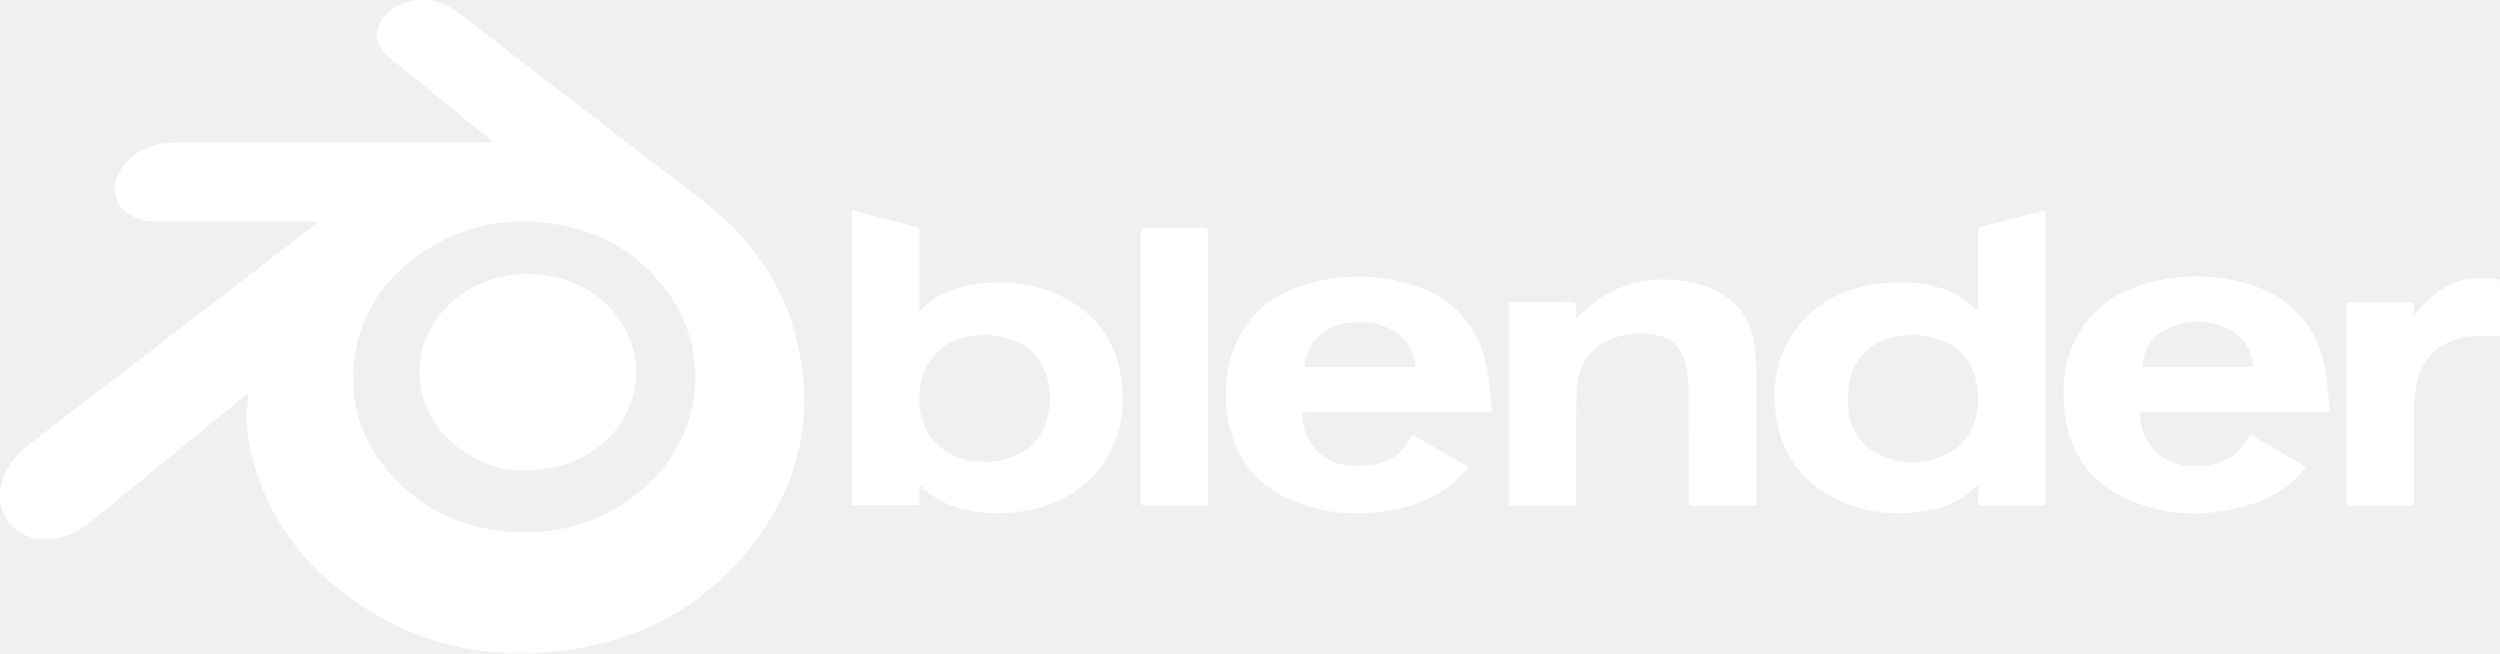
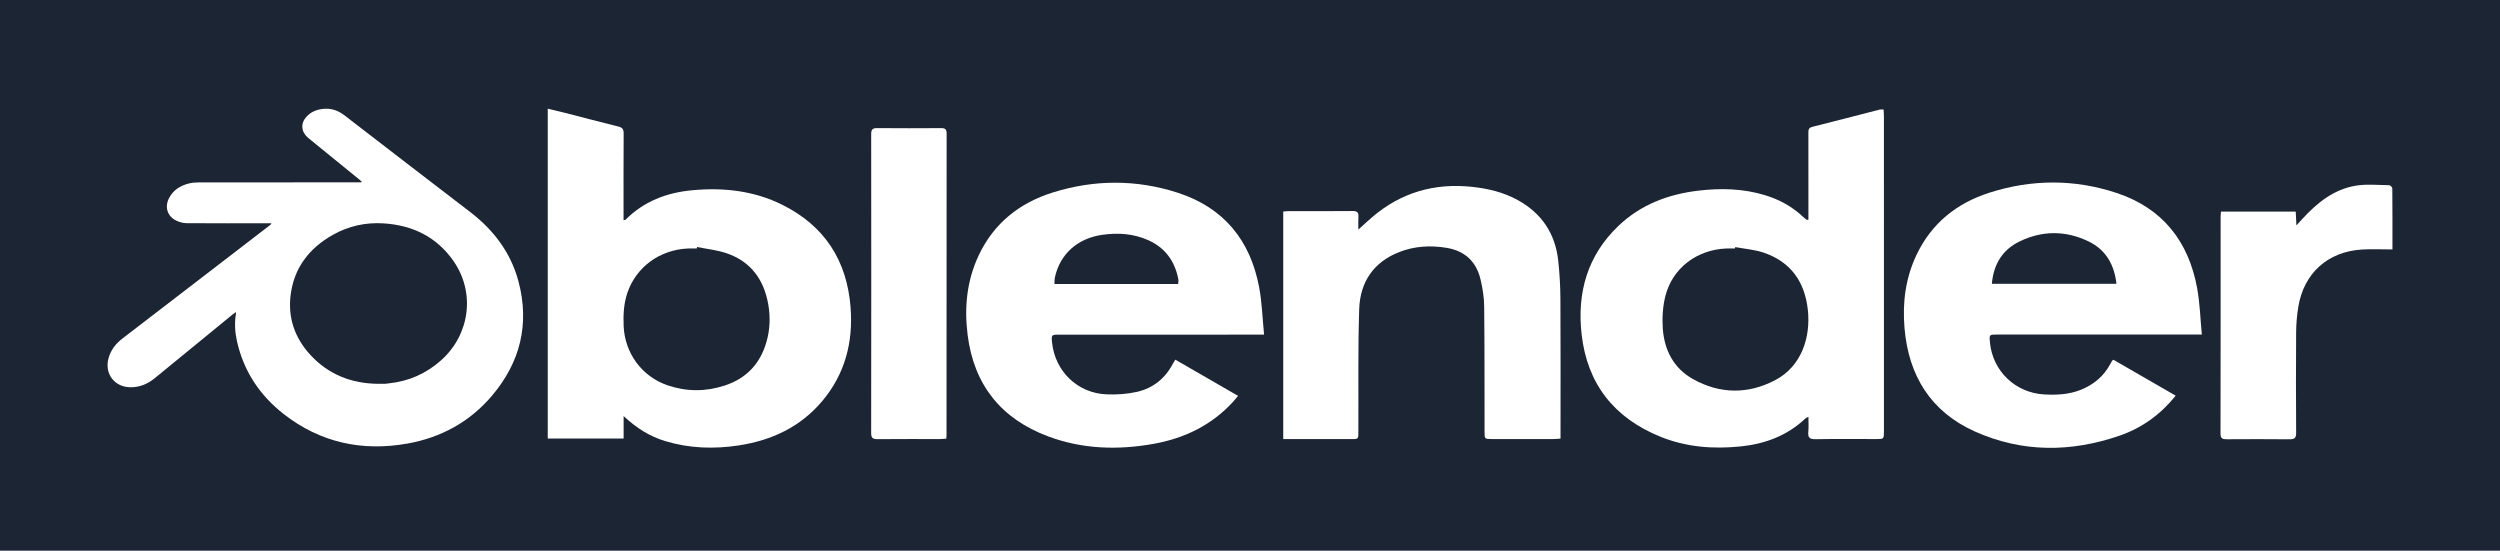
- <svg xmlns="http://www.w3.org/2000/svg" version="1.0" id="Layer_1" x="0px" y="0px" width="979.486px" height="256px" viewBox="-233.743 0 979.486 256" enable-background="new -233.743 0 979.486 256" xml:space="preserve">
-   <g>
-     <path fill="#FFFFFF" d="M-136.455,154.146c-0.859,0.619-1.506,1.033-2.097,1.518c-19.802,16.204-39.594,32.421-59.398,48.622   c-5.385,4.405-11.45,6.976-18.536,6.881c-11.935-0.158-19.595-10.118-16.61-21.671c1.679-6.497,5.577-11.421,10.817-15.438   c16.966-13.004,33.913-26.031,50.864-39.054c20.076-15.423,40.149-30.849,60.221-46.278c0.556-0.427,1.072-0.904,1.605-1.357   c-0.045-0.173-0.091-0.346-0.137-0.519c-0.826,0-1.651,0-2.477,0c-20.581,0.002-41.162,0.072-61.741-0.078   c-2.569-0.02-5.319-0.809-7.659-1.926c-6.669-3.186-8.948-10.042-5.71-16.688c3.084-6.332,8.52-9.786,15.13-11.459   c2.364-0.599,4.88-0.824,7.328-0.828c40.359-0.059,80.719-0.055,121.079-0.065c0.837,0,1.674,0,2.511,0   c0.064-0.162,0.129-0.323,0.193-0.485c-0.552-0.508-1.079-1.045-1.659-1.518c-12.741-10.379-25.488-20.751-38.235-31.122   c-2.213-1.801-4.072-3.837-4.804-6.711c-0.882-3.464,0.081-6.506,2.227-9.167c3.477-4.31,8.222-6.234,13.607-6.715   c6.004-0.536,11.14,1.325,15.955,5.047c31.605,24.432,63.299,48.748,95.003,73.05c17.926,13.741,31.024,30.962,36.823,52.945   c8.488,32.176,1.301,61.104-20.063,86.355C40.926,237.411,19.08,249.32-6.432,253.859c-34.343,6.109-66.018-0.732-93.772-22.385   c-18.206-14.203-30.383-32.576-35.46-55.353c-1.496-6.713-1.876-13.453-0.801-20.261   C-136.395,155.43-136.455,154.973-136.455,154.146z M-28.6,208.553c1.737,0,3.475,0.038,5.21-0.015   c0.929-0.028,1.852-0.229,2.781-0.323c15.075-1.535,28.274-7.326,39.619-17.386c21.951-19.461,26.203-51.318,9.585-75.254   C15.851,97.218-2.407,88.329-24.392,86.924c-13.606-0.871-26.58,1.954-38.507,8.68c-18.138,10.228-29.721,25.29-32.13,46.3   c-1.946,16.975,3.368,31.947,14.871,44.527C-66.354,201.527-48.85,208.339-28.6,208.553z" />
-     <path fill="#FFFFFF" d="M126.538,190.038c0,2.948,0,5.321,0,7.872c-8.946,0-17.703,0-26.561,0c0-38.473,0-76.802,0-115.455   c2.097,0.501,4.13,0.957,6.147,1.474c6.195,1.586,12.376,3.232,18.584,4.767c1.424,0.352,1.854,0.987,1.842,2.452   c-0.071,9.354-0.036,18.709-0.036,28.063c0,0.727,0,1.452,0,2.275c0.346-0.083,0.581-0.066,0.689-0.175   c6.436-6.445,14.375-9.473,23.294-10.311c10.973-1.03,21.64,0.136,31.592,5.086c14.756,7.339,22.604,19.45,23.891,35.828   c0.966,12.292-1.94,23.477-10.013,32.999c-7.611,8.979-17.623,13.646-29.07,15.397c-8.668,1.328-17.294,1.068-25.763-1.49   C135.734,197.188,131.067,194.303,126.538,190.038z M152.245,130.859c-0.03,0.176-0.062,0.351-0.092,0.524   c-1.067,0-2.137-0.043-3.202,0.007c-9.8,0.457-18.04,6.521-21.086,15.485c-1.288,3.791-1.483,7.698-1.318,11.651   c0.396,9.486,6.37,17.664,15.333,20.738c6.635,2.274,13.352,2.281,20.022,0.105c7.538-2.459,12.394-7.555,14.607-15.169   c1.252-4.302,1.439-8.673,0.694-13.065c-1.487-8.775-6.076-15.188-14.673-18.104C159.236,131.915,155.682,131.563,152.245,130.859z   " />
-     <path fill="#FFFFFF" d="M541.292,121.321c0-0.75,0-1.514,0-2.277c0-9.353,0.009-18.705-0.012-28.058   c-0.002-1.064,0.019-1.849,1.37-2.186c7.883-1.967,15.738-4.033,23.609-6.048c0.366-0.094,0.777-0.012,1.354-0.012   c0.04,0.811,0.11,1.594,0.11,2.378c0.008,36.742,0.008,73.483,0.006,110.228c0,2.738-0.009,2.744-2.731,2.746   c-7.081,0.004-14.163-0.08-21.242,0.051c-2.089,0.039-2.697-0.625-2.498-2.607c0.163-1.626,0.033-3.282,0.033-5.238   c-0.592,0.333-0.902,0.438-1.117,0.641c-6.333,5.985-14.057,8.85-22.549,9.727c-9.606,0.992-19.091,0.273-28.137-3.389   c-16.202-6.56-25.654-18.479-27.601-35.933c-1.615-14.516,2.035-27.452,12.808-37.792c7.806-7.492,17.439-11.153,28.04-12.411   c7.812-0.927,15.582-0.755,23.201,1.529c5.137,1.54,9.713,4.047,13.615,7.744c0.339,0.319,0.696,0.618,1.065,0.9   C540.699,121.372,540.864,121.321,541.292,121.321z M515.662,130.891c-0.025,0.166-0.051,0.33-0.076,0.495   c-1.067,0-2.138-0.044-3.202,0.007c-10.229,0.489-18.675,6.881-21.149,16.592c-0.924,3.615-1.172,7.551-0.927,11.285   c0.499,7.604,3.77,14.022,10.571,17.826c9.381,5.243,19.194,5.381,28.712,0.413c9.396-4.901,12.51-15.128,11.513-24.555   c-1.041-9.836-5.948-16.899-15.494-20.123C522.435,131.761,518.985,131.514,515.662,130.891z" />
-     <path fill="#FFFFFF" d="M648.059,170.328c7.183,4.143,14.438,8.328,21.807,12.579c-5.327,6.614-11.849,11.311-19.637,13.995   c-17.06,5.883-34.176,5.961-50.734-1.489c-15.375-6.918-23.144-19.504-24.563-36.174c-0.763-8.956,0.365-17.609,4.264-25.75   c5.259-10.99,14.079-18.016,25.521-21.66c14.792-4.712,29.744-4.768,44.479,0.119c16.064,5.328,25.186,16.936,28.183,33.368   c0.95,5.207,1.093,10.563,1.639,16.197c-1.396,0-2.235,0-3.08,0c-22.854,0-45.706,0-68.561,0.002c-2.819,0-2.819,0.002-2.531,2.859   c1.009,10.003,8.943,17.561,19.034,18.104c4.295,0.231,8.529,0.037,12.613-1.563c4.598-1.804,8.146-4.763,10.495-9.124   c0.188-0.354,0.374-0.708,0.581-1.05C647.631,170.639,647.761,170.575,648.059,170.328z M649.131,143.755   c-0.777-6.795-3.737-11.888-9.656-14.786c-8.028-3.933-16.293-3.937-24.313-0.027c-5.966,2.906-9.064,7.983-9.652,14.813   C620.091,143.755,634.475,143.755,649.131,143.755z" />
-     <path fill="#FFFFFF" d="M350.739,161.539c-1.595,0-2.449,0-3.304,0c-22.787,0-45.572-0.001-68.358,0.001   c-2.784,0.001-2.839,0.065-2.552,2.798c1.055,10.027,8.9,17.671,18.996,18.104c3.553,0.152,7.229-0.082,10.688-0.863   c5.658-1.279,9.941-4.711,12.65-9.949c0.207-0.4,0.469-0.771,0.81-1.334c7.302,4.213,14.504,8.369,21.966,12.674   c-0.656,0.779-1.171,1.434-1.729,2.045c-7.508,8.221-17.006,12.803-27.787,14.743c-12.479,2.246-24.895,1.892-36.896-2.577   c-16.51-6.146-26.056-18.021-28.264-35.568c-1.213-9.646-0.281-19.063,3.942-27.953c5.304-11.166,14.24-18.231,25.822-21.867   c14.596-4.581,29.367-4.631,43.922,0.112c15.996,5.214,25.266,16.619,28.356,32.978   C350.012,150.21,350.158,155.704,350.739,161.539z M320.629,143.82c0.063-0.385,0.137-0.641,0.139-0.896   c0.002-0.332-0.021-0.671-0.086-0.996c-1.263-6.24-4.641-10.849-10.521-13.467c-5.155-2.296-10.543-2.65-16.075-1.864   c-8.625,1.226-14.768,6.701-16.566,14.889c-0.162,0.73-0.119,1.509-0.178,2.336C291.932,143.82,306.262,143.82,320.629,143.82z" />
-     <path fill="#FFFFFF" d="M383.746,124.763c1.936-1.746,3.372-3.107,4.877-4.391c10.043-8.568,21.656-11.945,34.75-10.589   c5.703,0.591,11.17,1.894,16.211,4.673c8.388,4.623,13.12,11.765,14.137,21.254c0.47,4.37,0.731,8.782,0.757,13.177   c0.092,15.563,0.037,31.129,0.038,46.693c0,0.721,0,1.441,0,2.354c-0.944,0.062-1.721,0.152-2.496,0.153   c-7.146,0.011-14.295,0.009-21.44,0.006c-2.655-0.002-2.655-0.007-2.66-2.592c-0.023-14.629,0.021-29.259-0.129-43.887   c-0.032-3.104-0.547-6.257-1.248-9.29c-1.452-6.282-5.462-10.102-11.883-11.165c-5.627-0.933-11.2-0.636-16.548,1.446   c-9.09,3.537-13.769,10.566-14.074,20.014c-0.451,13.88-0.221,27.781-0.292,41.675c-0.021,4.272,0.43,3.776-3.704,3.793   c-6.682,0.024-13.359,0.007-20.04,0.007c-0.794,0-1.588,0-2.556,0c0-26.599,0-53.012,0-79.636c0.48-0.047,1.052-0.15,1.621-0.15   c7.549-0.011,15.098,0.035,22.646-0.042c1.595-0.017,2.166,0.492,2.056,2.048C383.673,121.612,383.746,122.923,383.746,124.763z" />
-     <path fill="#FFFFFF" d="M745.74,131.715c-3.816,0-7.289-0.186-10.736,0.034c-11.962,0.759-20.313,8.321-22.229,20.123   c-0.479,2.952-0.729,5.974-0.75,8.963c-0.084,11.692-0.071,23.388,0.005,35.079c0.012,1.783-0.536,2.281-2.271,2.263   c-7.35-0.081-14.7-0.057-22.05-0.017c-1.427,0.008-2.157-0.245-2.153-1.961c0.053-25.391,0.034-50.781,0.039-76.173   c0.001-0.461,0.067-0.921,0.115-1.545c8.684,0,17.324,0,26.172,0c0.071,1.408,0.145,2.82,0.243,4.813   c0.941-1.023,1.504-1.632,2.062-2.243c5.145-5.626,10.966-10.353,18.674-11.648c3.814-0.641,7.816-0.217,11.733-0.176   c0.386,0.005,1.095,0.702,1.101,1.083C745.759,117.376,745.74,124.443,745.74,131.715z" />
-     <path fill="#FFFFFF" d="M239.507,197.938c-0.77,0.061-1.415,0.15-2.062,0.151c-7.351,0.011-14.701-0.03-22.051,0.037   c-1.612,0.015-2.199-0.414-2.197-2.124c0.044-34.88,0.041-69.761,0.008-104.642c-0.002-1.518,0.387-2.135,2.013-2.119   c7.483,0.066,14.968,0.056,22.451,0.006c1.449-0.01,1.945,0.406,1.943,1.938c-0.043,35.147-0.033,70.295-0.036,105.442   C239.576,196.96,239.542,197.292,239.507,197.938z" />
-     <path fill="#FFFFFF" d="M-29.637,184.322c-9.979-0.221-21.095-4.359-29.839-13.793c-13.996-15.098-13.145-36.93,1.837-51.354   c16.498-15.885,45.054-15.839,61.512,0.097c17.897,17.332,14.752,44.833-6.66,58.25C-9.904,181.979-18.199,184.318-29.637,184.322z   " />
-   </g>
+ <svg xmlns="http://www.w3.org/2000/svg" version="1.1" id="Layer_1" x="0px" y="0px" width="1162.246px" height="256px" viewBox="0 0 1162.246 256" enable-background="new 0 0 1162.246 256" xml:space="preserve">
+   <polygon fill="#1C2533" points="0,-0.003 0,255.995 1162.246,256.001 1162.246,-0.003 " />
+   <path fill="#FFFFFF" d="M228.77,183.909c-10.337,12.221-23.733,19.522-39.378,22.308c-21.059,3.744-40.483-0.449-57.502-13.728  c-11.165-8.71-18.631-19.978-21.745-33.944c-0.918-4.115-1.151-8.25-0.491-12.426c0.042-0.262,0.006-0.542,0.006-1.049  c-0.527,0.38-0.923,0.633-1.286,0.931c-12.143,9.937-24.28,19.881-36.424,29.815c-3.302,2.701-7.021,4.276-11.366,4.22  c-7.319-0.097-12.016-6.205-10.186-13.289c1.03-3.983,3.42-7.004,6.633-9.466c10.404-7.975,20.796-15.965,31.191-23.95  c12.311-9.458,24.62-18.917,36.929-28.379c0.341-0.262,0.657-0.554,0.984-0.832c-0.028-0.107-0.056-0.212-0.084-0.318  c-0.506,0-1.013,0-1.519,0c-12.621,0.001-25.242,0.044-37.861-0.048c-1.576-0.012-3.262-0.496-4.697-1.181  c-4.09-1.954-5.487-6.158-3.501-10.233c1.891-3.883,5.225-6.001,9.278-7.027c1.45-0.368,2.993-0.505,4.494-0.508  c24.749-0.037,49.499-0.034,74.249-0.04c0.513,0,1.026,0,1.54,0c0.039-0.1,0.079-0.198,0.118-0.298  c-0.338-0.312-0.661-0.641-1.017-0.931c-7.813-6.364-15.629-12.725-23.446-19.084c-1.357-1.105-2.498-2.354-2.946-4.116  c-0.541-2.124,0.05-3.99,1.366-5.622c2.132-2.643,5.042-3.823,8.344-4.117c3.682-0.329,6.832,0.813,9.784,3.095  c19.381,14.982,38.816,29.893,58.258,44.795c10.993,8.426,19.024,18.987,22.581,32.467  C246.278,150.688,241.871,168.425,228.77,183.909z" />
+   <path fill="#FFFFFF" d="M382.123,186.611c-10.107,11.927-23.404,18.123-38.606,20.449c-11.511,1.764-22.967,1.416-34.214-1.979  c-7.171-2.169-13.369-5.999-19.383-11.663c0,3.915,0,7.066,0,10.455c-11.881,0-23.511,0-35.274,0c0-51.094,0-101.997,0-153.33  c2.785,0.666,5.485,1.271,8.164,1.958c8.227,2.106,16.436,4.292,24.681,6.331c1.891,0.467,2.462,1.311,2.446,3.256  c-0.094,12.423-0.048,24.847-0.048,37.269c0,0.965,0,1.928,0,3.021c0.459-0.11,0.772-0.087,0.915-0.232  c8.547-8.559,19.09-12.581,30.936-13.693c14.572-1.368,28.739,0.181,41.955,6.755c19.597,9.746,30.019,25.83,31.729,47.58  C396.703,159.113,392.844,173.967,382.123,186.611z" />
+   <path fill="#FFFFFF" d="M440.038,202.169c0,0.442-0.045,0.883-0.092,1.74c-1.022,0.084-1.879,0.2-2.739,0.2  c-9.761,0.016-19.522-0.039-29.284,0.051c-2.141,0.02-2.921-0.551-2.918-2.821c0.061-46.321,0.055-92.645,0.011-138.968  c-0.002-2.016,0.515-2.835,2.674-2.814c9.938,0.088,19.878,0.074,29.815,0.008c1.925-0.014,2.583,0.539,2.58,2.574  C440.028,108.814,440.042,155.493,440.038,202.169z" />
+   <path fill="#FFFFFF" d="M583.276,155.57c-30.261,0-60.52-0.002-90.779,0.002c-3.698,0.002-3.771,0.087-3.389,3.716  c1.4,13.315,11.818,23.468,25.227,24.043c4.719,0.201,9.6-0.108,14.193-1.146c7.514-1.699,13.203-6.256,16.801-13.213  c0.275-0.529,0.621-1.023,1.074-1.771c9.696,5.595,19.262,11.113,29.172,16.831c-0.871,1.034-1.556,1.905-2.295,2.718  c-9.972,10.918-22.584,17.003-36.902,19.578c-16.572,2.982-33.062,2.514-49-3.42c-21.926-8.164-34.603-23.934-37.536-47.237  c-1.61-12.812-0.373-25.315,5.236-37.122c7.044-14.83,18.91-24.212,34.292-29.041c19.383-6.084,39-6.15,58.328,0.149  c21.244,6.924,33.557,22.069,37.658,43.796c1.344,7.07,1.536,14.367,2.311,22.117C585.546,155.57,584.415,155.57,583.276,155.57z" />
+   <path fill="#FFFFFF" d="M725.485,200.777c0,0.959,0,1.916,0,3.128c-1.25,0.084-2.285,0.2-3.314,0.202  c-9.488,0.015-18.984,0.012-28.471,0.009c-3.527-0.003-3.527-0.011-3.533-3.442c-0.029-19.428,0.029-38.855-0.172-58.283  c-0.043-4.121-0.726-8.31-1.656-12.338c-1.93-8.343-7.254-13.415-15.781-14.827c-7.473-1.238-14.875-0.845-21.977,1.921  c-12.072,4.697-18.287,14.03-18.691,26.58c-0.6,18.433-0.293,36.895-0.387,55.346c-0.029,5.674,0.57,5.015-4.92,5.037  c-8.873,0.031-17.742,0.009-26.613,0.009c-1.055,0-2.108,0-3.395,0c0-35.324,0-70.401,0-105.76c0.635-0.062,1.396-0.198,2.151-0.198  c10.025-0.015,20.052,0.045,30.074-0.056c2.119-0.023,2.877,0.653,2.73,2.72c-0.129,1.723-0.031,3.465-0.031,5.909  c2.57-2.319,4.479-4.126,6.477-5.832c13.338-11.378,28.761-15.864,46.15-14.063c7.574,0.785,14.834,2.515,21.527,6.206  c11.139,6.14,17.424,15.625,18.774,28.226c0.625,5.804,0.972,11.664,1.004,17.5C725.56,159.438,725.485,180.109,725.485,200.777z" />
+   <path fill="#FFFFFF" d="M872.21,204.115c-9.404,0.004-18.809-0.106-28.211,0.066c-2.775,0.053-3.582-0.83-3.316-3.461  c0.216-2.16,0.044-4.357,0.044-6.957c-0.785,0.442-1.199,0.582-1.484,0.854c-8.41,7.944-18.666,11.752-29.945,12.917  c-12.758,1.316-25.354,0.361-37.367-4.5c-21.516-8.715-34.069-24.542-36.655-47.723c-2.146-19.277,2.702-36.456,17.012-50.189  c10.365-9.95,23.156-14.812,37.238-16.482c10.375-1.231,20.692-1.002,30.809,2.031c6.824,2.045,12.902,5.375,18.082,10.285  c0.449,0.423,0.926,0.821,1.416,1.195c0.111,0.076,0.33,0.008,0.898,0.008c0-0.996,0-2.01,0-3.024  c0-12.421,0.012-24.841-0.017-37.262c-0.002-1.413,0.025-2.455,1.82-2.903c10.469-2.612,20.897-5.356,31.352-8.032  c0.486-0.125,1.033-0.015,1.799-0.015c0.054,1.076,0.146,2.117,0.146,3.158c0.01,48.795,0.01,97.589,0.008,146.387  C875.835,204.104,875.823,204.111,872.21,204.115z" />
+   <path fill="#FFFFFF" d="M1019.546,155.537c-30.352,0-60.697,0-91.051,0.003c-3.744,0-3.744,0.003-3.363,3.795  c1.342,13.284,11.879,23.323,25.279,24.042c5.703,0.307,11.326,0.049,16.75-2.075c6.106-2.396,10.817-6.325,13.938-12.116  c0.25-0.472,0.498-0.939,0.771-1.395c0.08-0.135,0.252-0.22,0.647-0.548c9.541,5.502,19.175,11.06,28.964,16.705  c-7.074,8.784-15.738,15.021-26.08,18.587c-22.656,7.813-45.388,7.916-67.377-1.979c-20.419-9.188-30.736-25.901-32.619-48.039  c-1.015-11.896,0.483-23.388,5.664-34.198c6.983-14.596,18.696-23.926,33.893-28.766c19.644-6.257,39.5-6.332,59.07,0.158  c21.332,7.076,33.446,22.491,37.428,44.315c1.262,6.914,1.451,14.027,2.176,21.51  C1021.782,155.537,1020.669,155.537,1019.546,155.537z" />
+   <path fill="#FFFFFF" d="M1112.243,115.963c-5.068,0-9.681-0.246-14.258,0.045c-15.888,1.008-26.978,11.051-29.521,26.725  c-0.637,3.922-0.971,7.934-0.996,11.903c-0.113,15.527-0.096,31.06,0.006,46.587c0.017,2.367-0.713,3.028-3.018,3.004  c-9.76-0.107-19.521-0.074-29.283-0.021c-1.895,0.011-2.863-0.325-2.858-2.604c0.071-33.721,0.047-67.439,0.053-101.163  c0-0.612,0.09-1.223,0.151-2.052c11.533,0,23.009,0,34.759,0c0.094,1.87,0.192,3.745,0.321,6.392  c1.25-1.359,1.998-2.167,2.738-2.979c6.836-7.471,14.566-13.748,24.803-15.469c5.063-0.852,10.377-0.288,15.58-0.233  c0.513,0.007,1.453,0.933,1.463,1.438C1112.27,96.921,1112.243,106.306,1112.243,115.963z" />
+   <path fill="#1C2533" d="M971.118,112.317c-10.658-5.223-21.638-5.228-32.287-0.037c-7.924,3.859-12.039,10.602-12.818,19.673  c19.363,0,38.466,0,57.931,0C982.909,122.929,978.979,116.165,971.118,112.317z" />
+   <path fill="#1C2533" d="M533.777,111.642c-6.848-3.049-14.001-3.519-21.35-2.475c-11.454,1.628-19.61,8.899-22.001,19.772  c-0.215,0.969-0.157,2.004-0.234,3.104c19.375-0.003,38.405-0.003,57.485-0.003c0.084-0.511,0.183-0.851,0.185-1.19  c0.004-0.439-0.025-0.892-0.113-1.322C546.071,121.239,541.587,115.12,533.777,111.642z" />
+   <path fill="#1C2533" d="M819.903,117.446c-4.22-1.421-8.8-1.75-13.213-2.577c-0.033,0.22-0.066,0.438-0.103,0.657  c-1.416,0-2.838-0.058-4.252,0.009c-13.584,0.65-24.801,9.138-28.084,22.035c-1.229,4.801-1.559,10.029-1.234,14.986  c0.662,10.1,5.011,18.622,14.039,23.674c12.459,6.963,25.49,7.146,38.131,0.549c12.479-6.51,16.613-20.09,15.289-32.609  C839.095,131.107,832.581,121.727,819.903,117.446z" />
+   <path fill="#1C2533" d="M337.717,117.709c-4.374-1.479-9.094-1.948-13.658-2.882c-0.04,0.233-0.083,0.466-0.123,0.694  c-1.416,0-2.837-0.058-4.252,0.012c-13.015,0.606-23.958,8.659-28.001,20.563c-1.711,5.034-1.971,10.225-1.751,15.471  c0.526,12.599,8.46,23.459,20.363,27.541c8.813,3.021,17.732,3.031,26.59,0.141c10.011-3.266,16.459-10.032,19.398-20.145  c1.663-5.713,1.912-11.519,0.922-17.352C355.229,130.098,349.134,121.581,337.717,117.709z" />
+   <path fill="#1C2533" d="M178.379,103.848c-8.344-0.534-16.3,1.199-23.613,5.323c-11.123,6.272-18.226,15.508-19.703,28.394  c-1.193,10.408,2.065,19.591,9.119,27.305c8.465,9.257,19.199,13.435,31.617,13.564c1.065,0,2.131,0.023,3.194-0.009  c0.57-0.019,1.136-0.142,1.706-0.198c9.244-0.94,17.338-4.492,24.295-10.66c13.461-11.936,16.068-31.471,5.877-46.148  C203.057,110.16,191.861,104.71,178.379,103.848z" />
+   <path fill="#1C2533" d="M191.627,159.404c-4.364,2.731-9.451,4.168-16.465,4.171c-6.12-0.136-12.936-2.675-18.298-8.459  c-8.583-9.259-8.061-22.646,1.126-31.491c10.117-9.741,27.628-9.713,37.72,0.06C206.687,134.313,204.758,151.178,191.627,159.404z" />
</svg>
